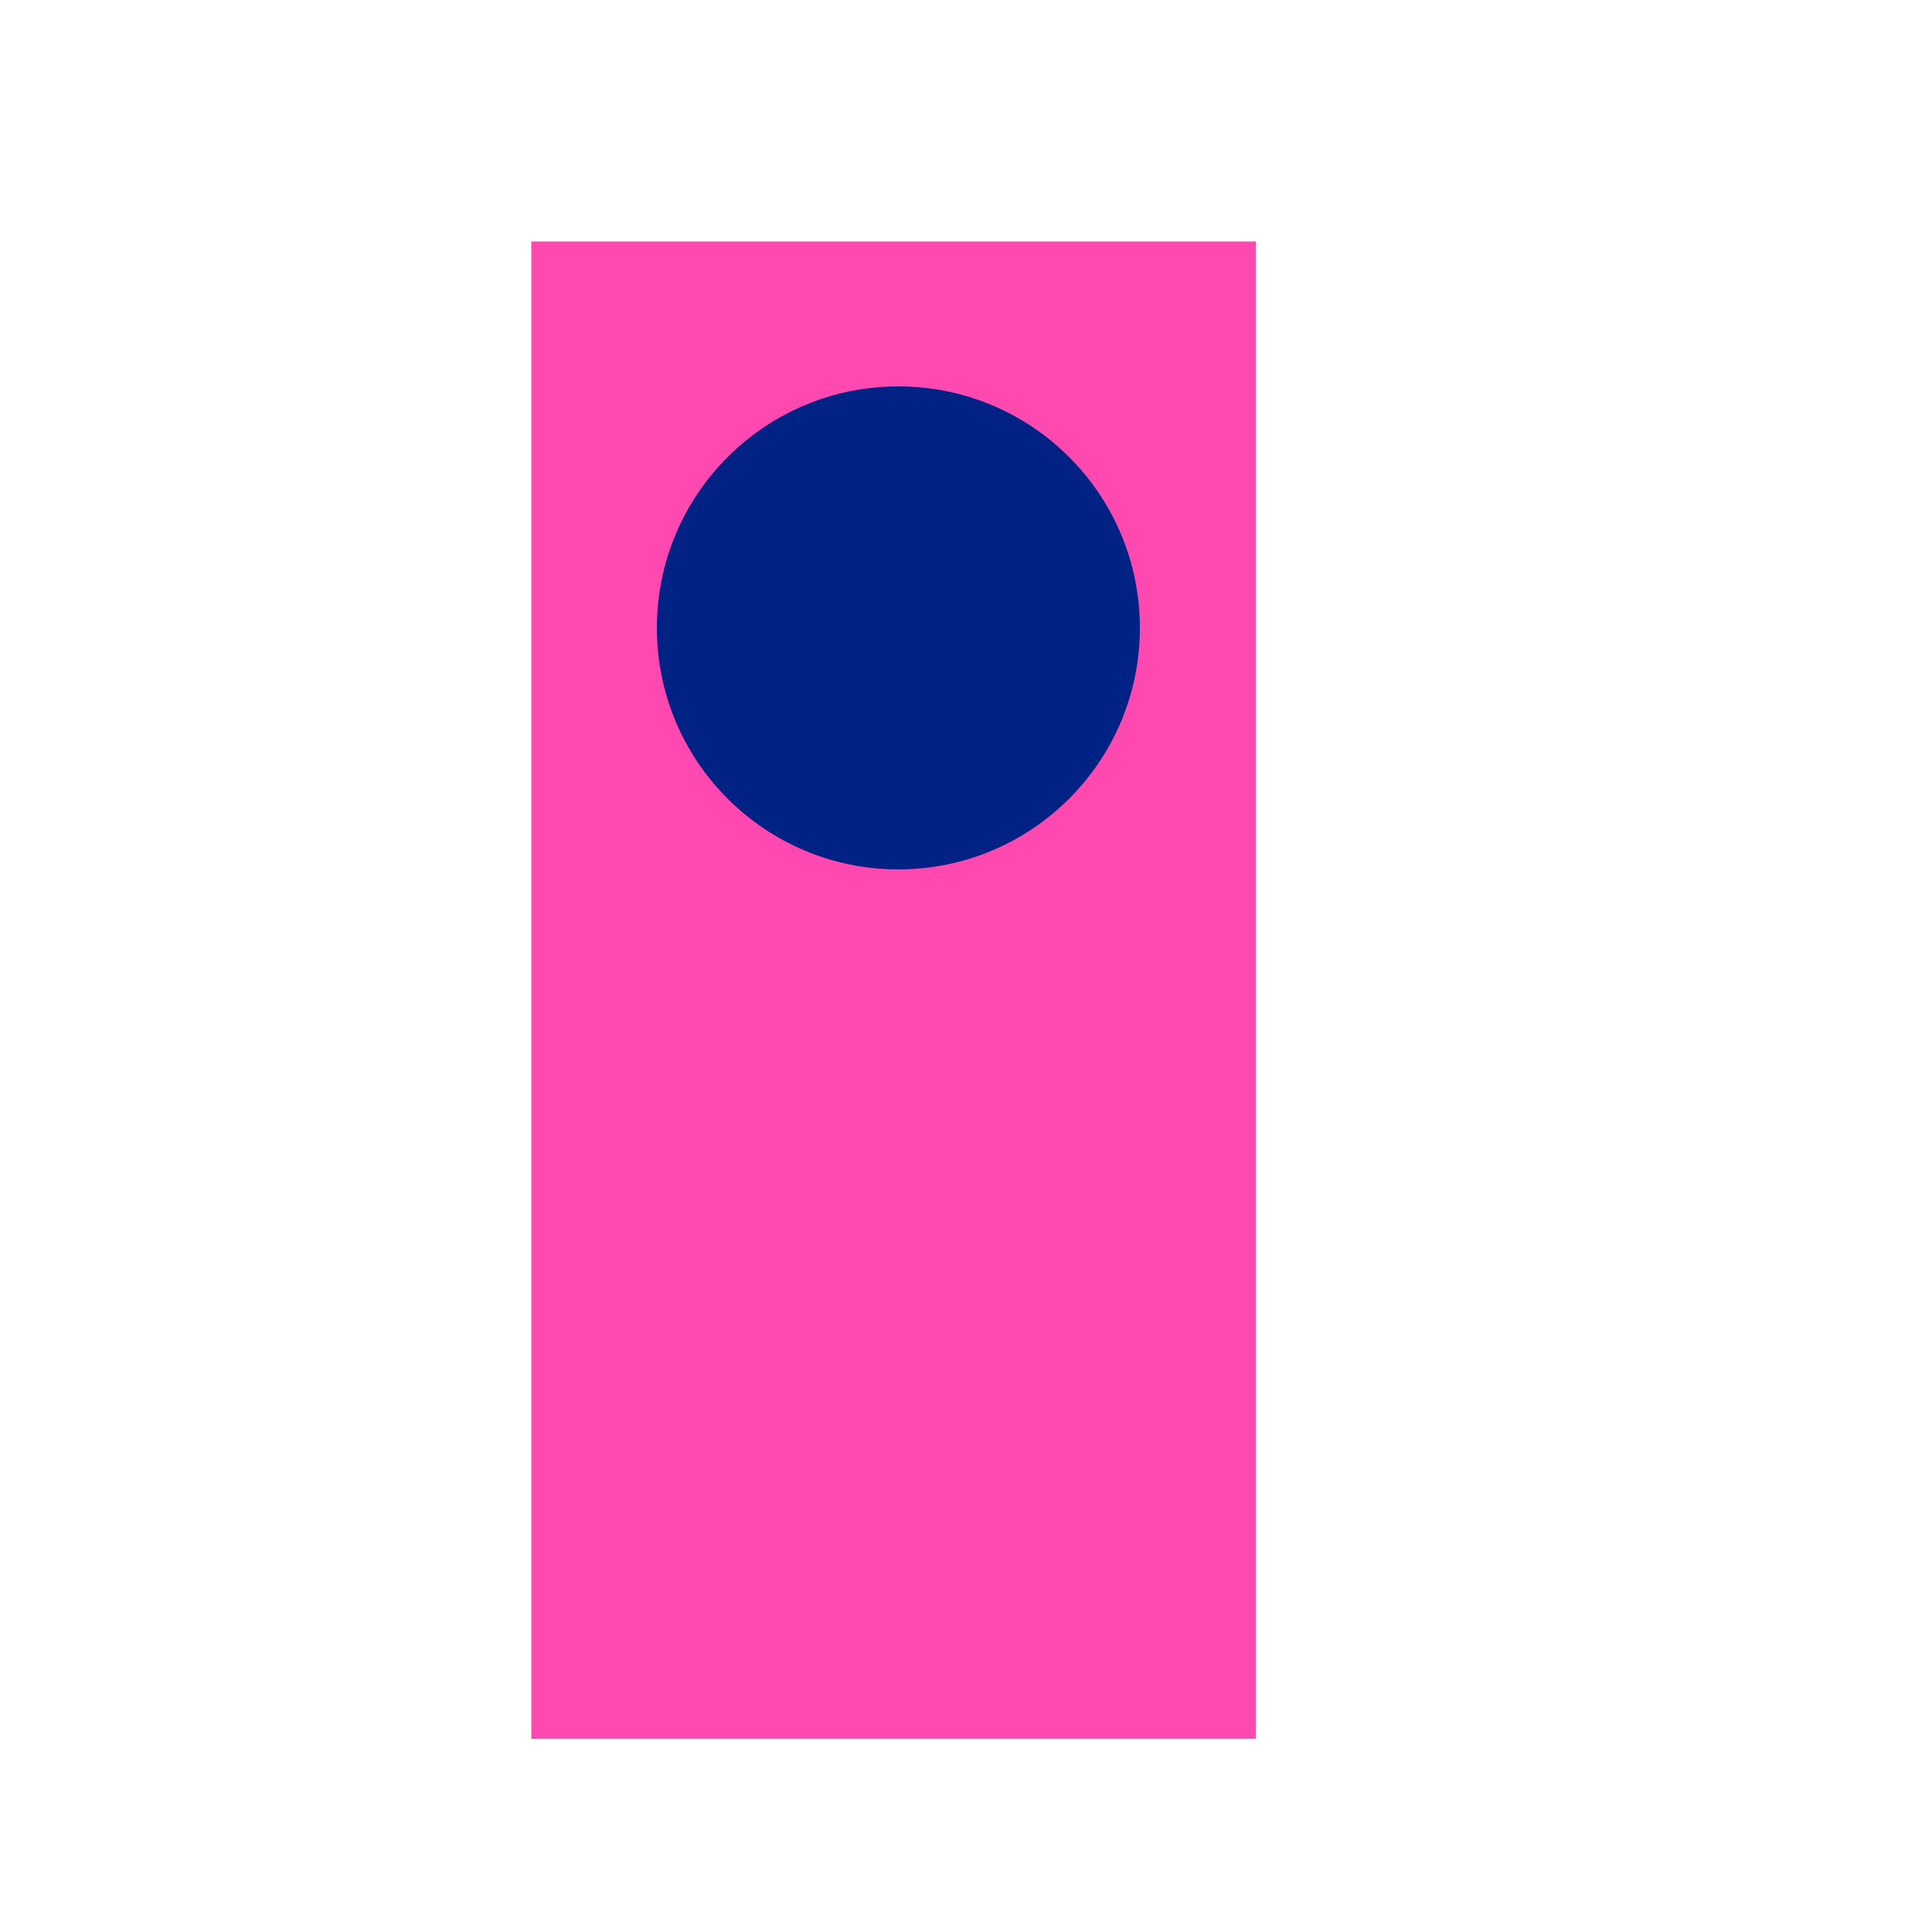
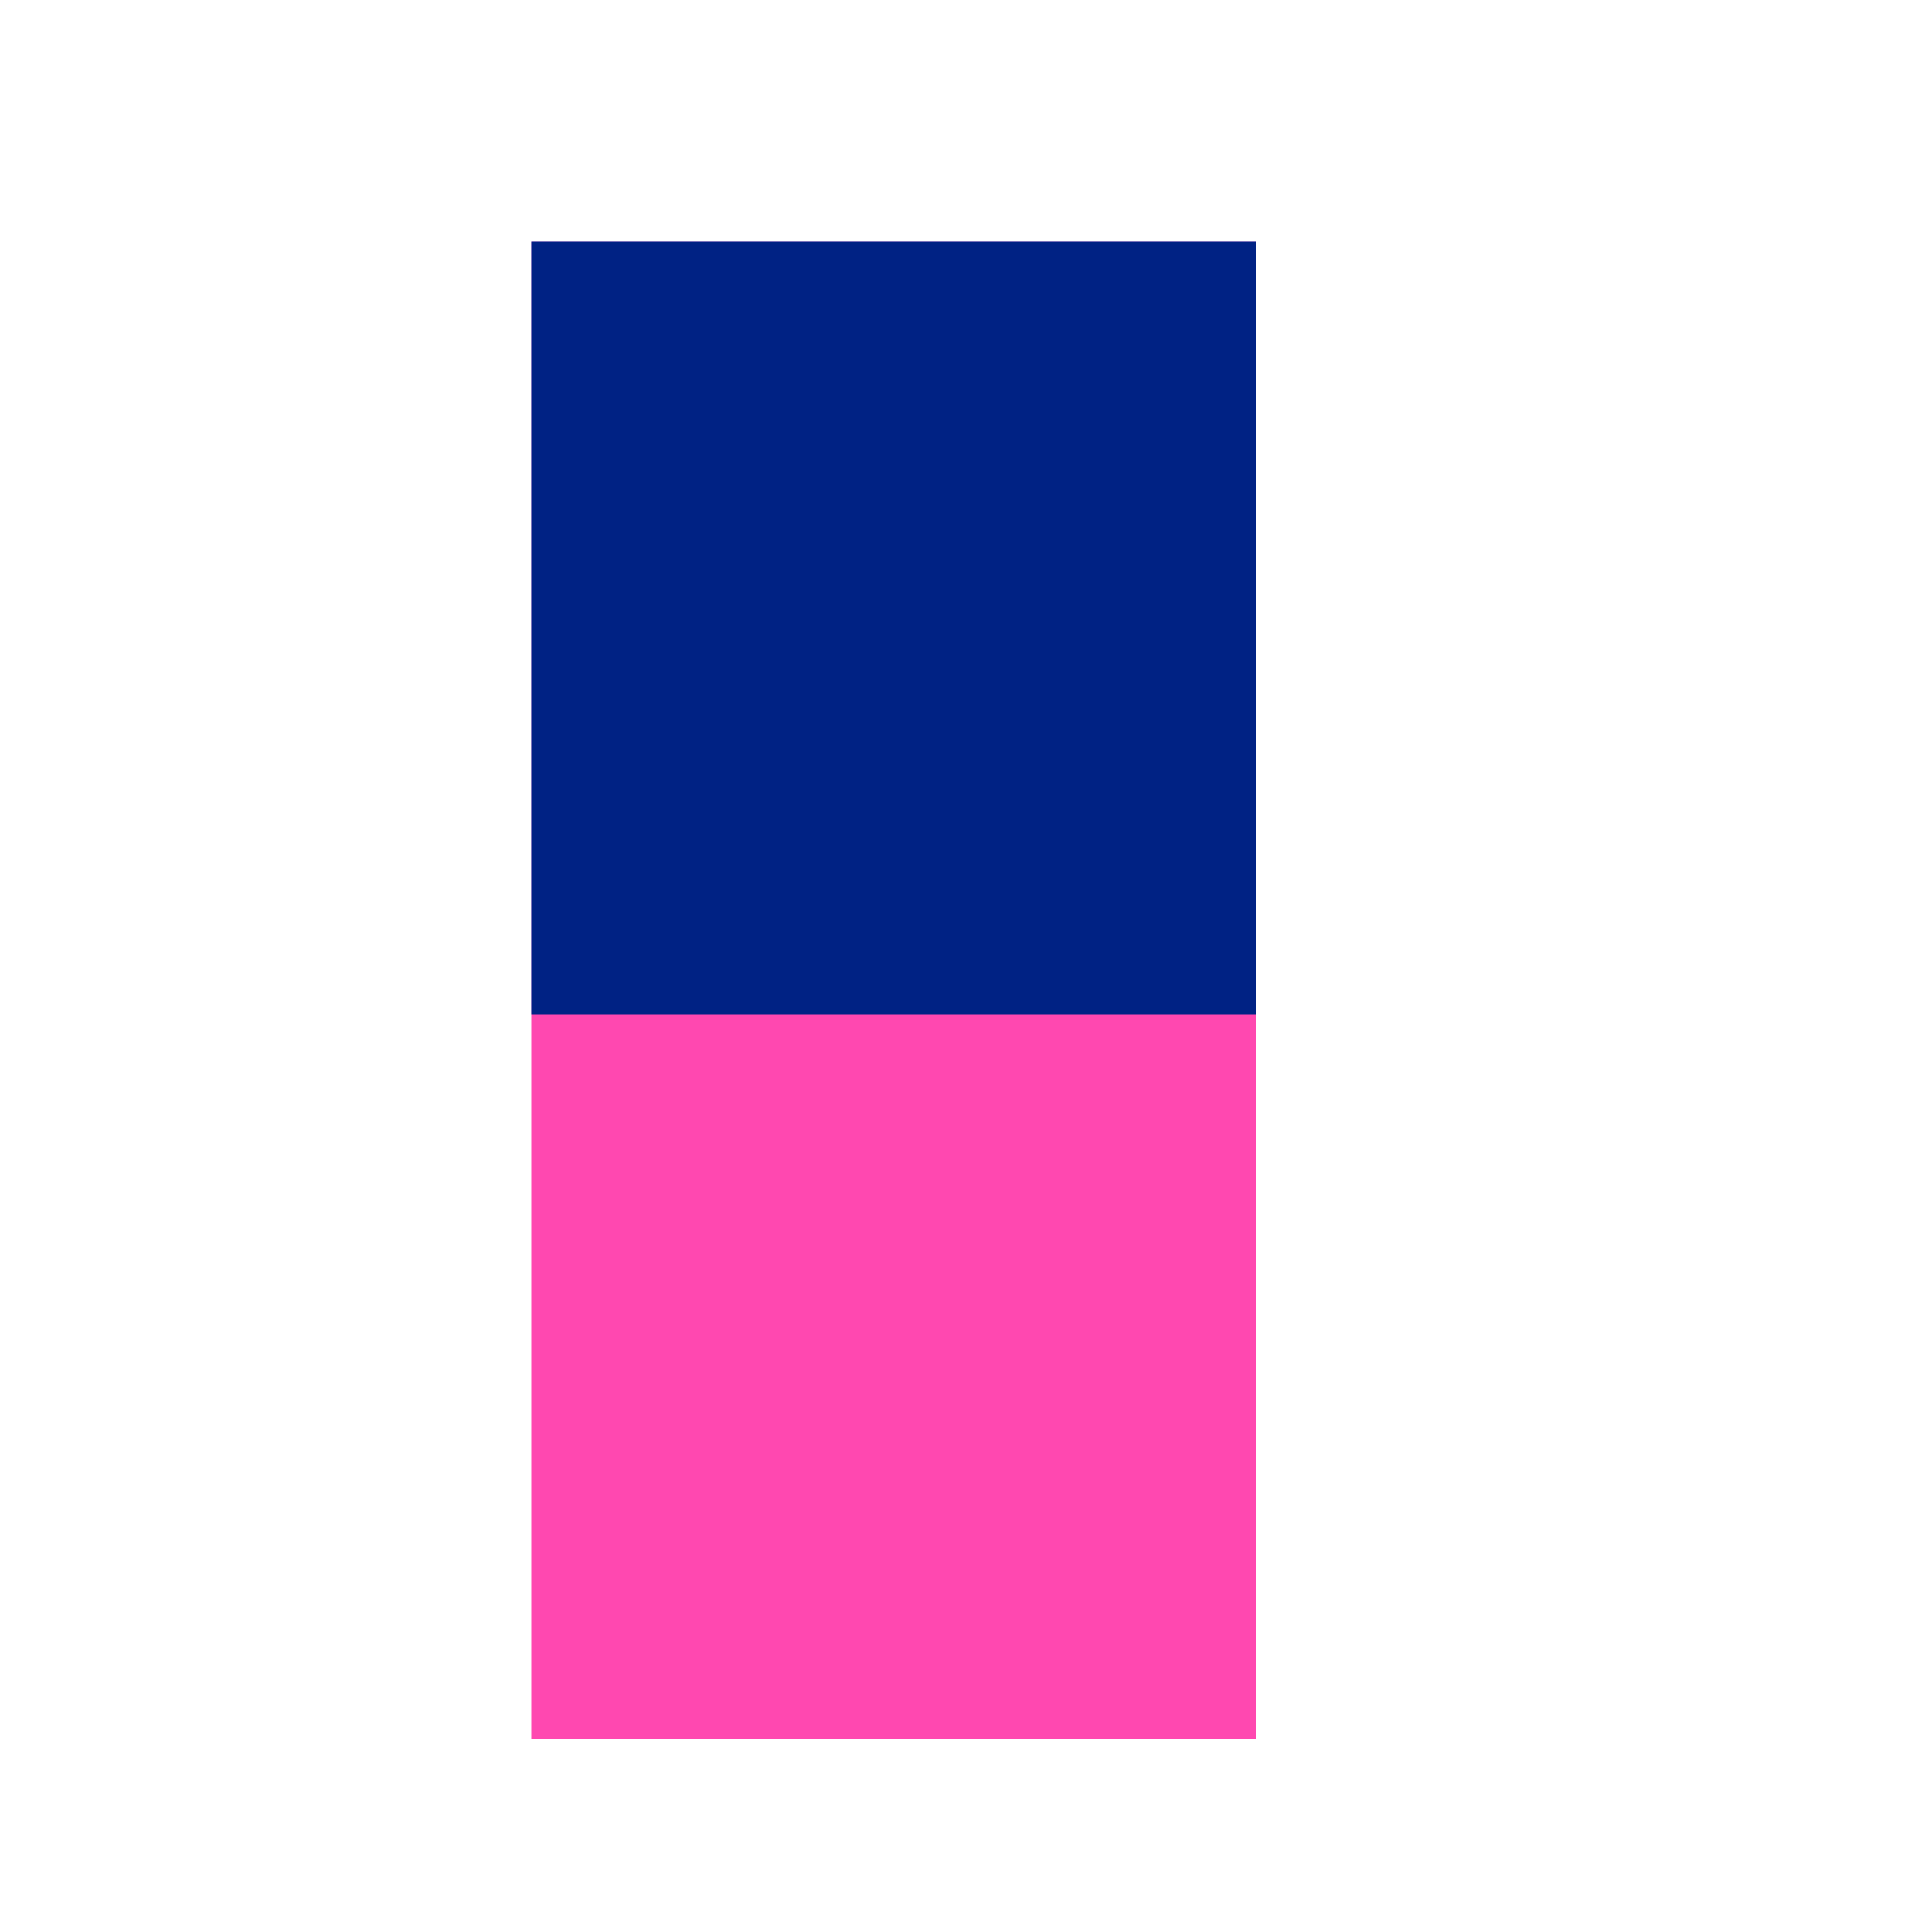
<svg xmlns="http://www.w3.org/2000/svg" viewBox="0 0 200 200">
  <rect x="55" y="25" width="75" height="155" fill="#ff48b0" />
-   <circle cx="93" cy="65" r="25" fill="#0078bf" style="mix-blend-mode:multiply" />
+   <rect x="55" y="25" width="75" height="80" fill="#0078bf" style="mix-blend-mode:multiply" />
</svg>
